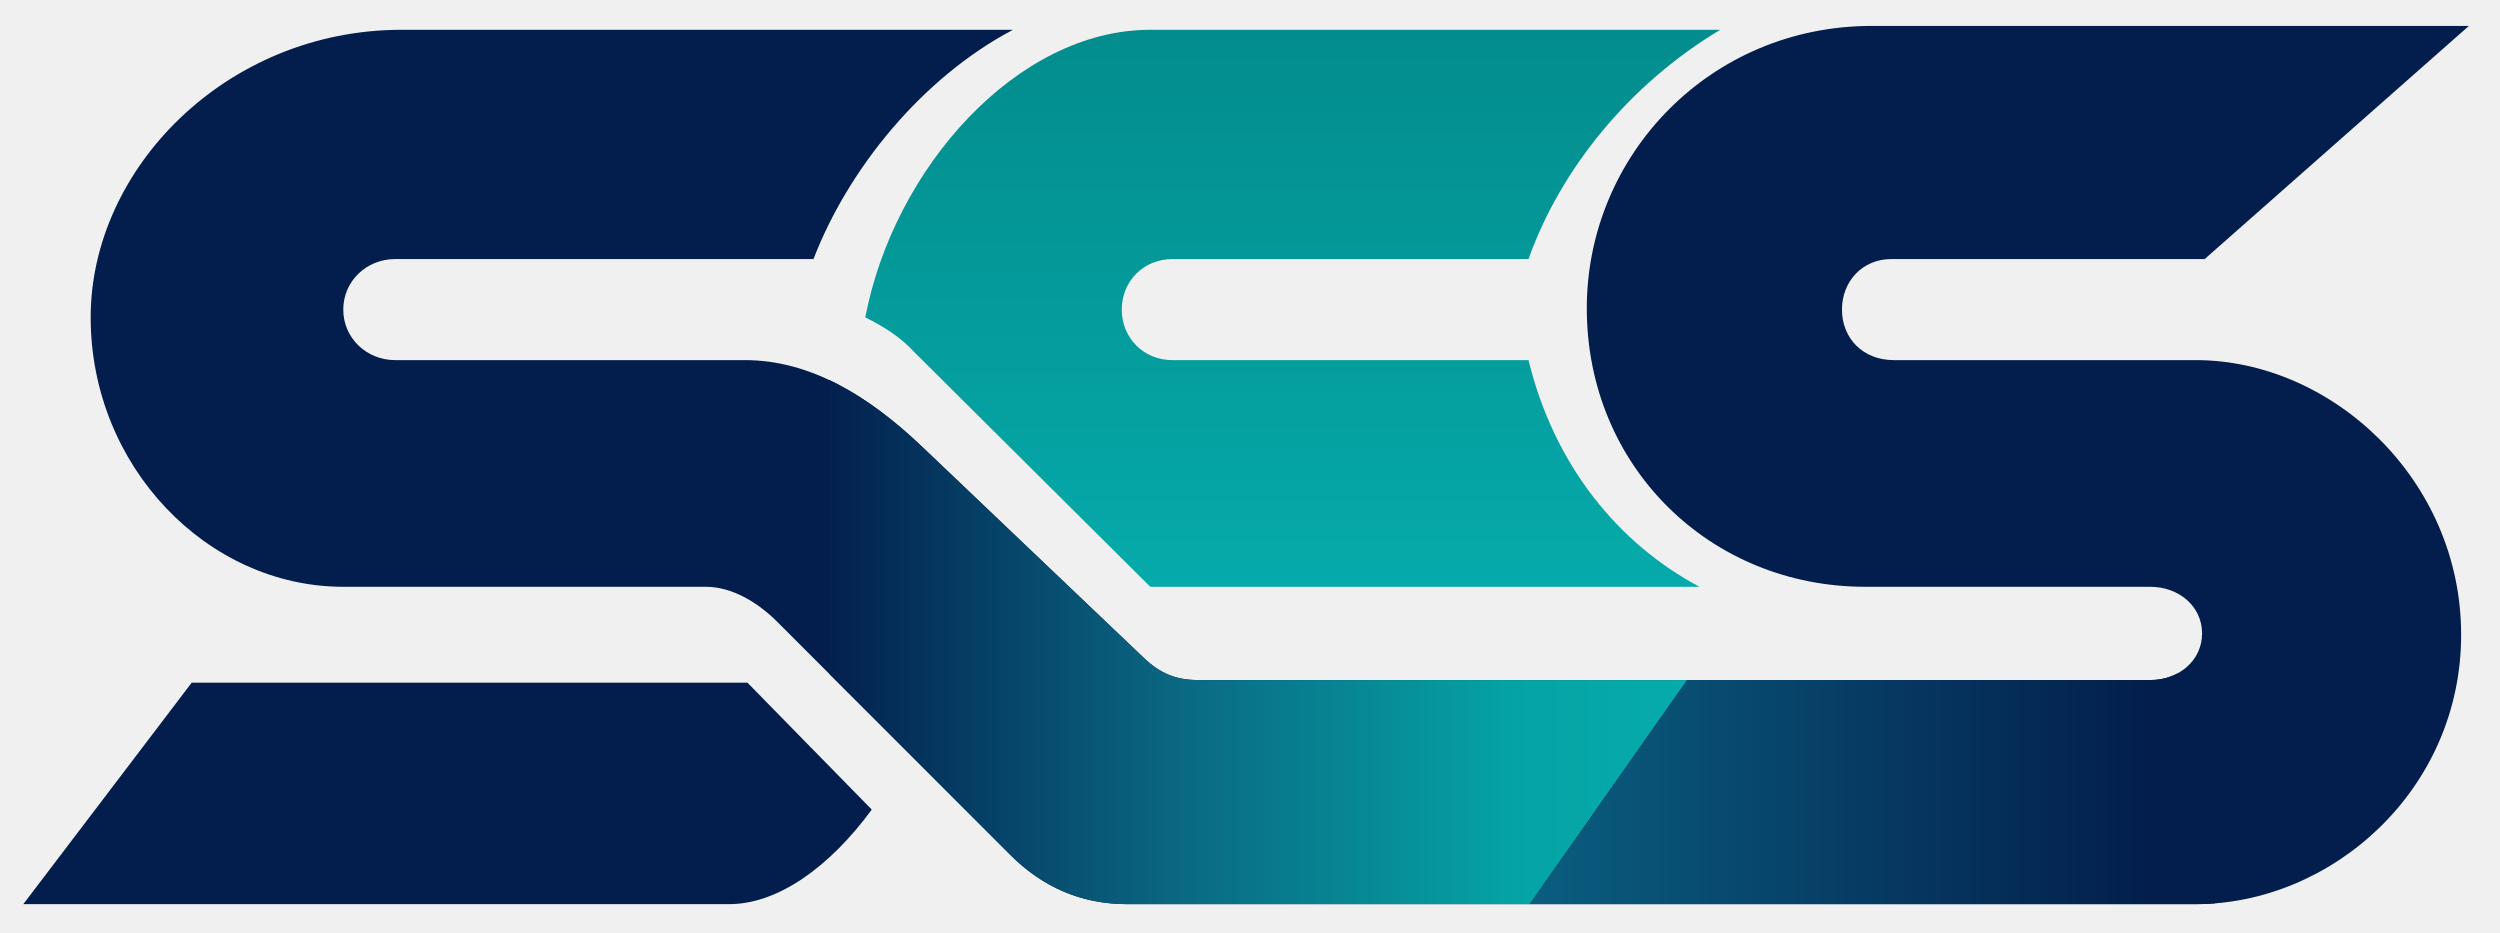
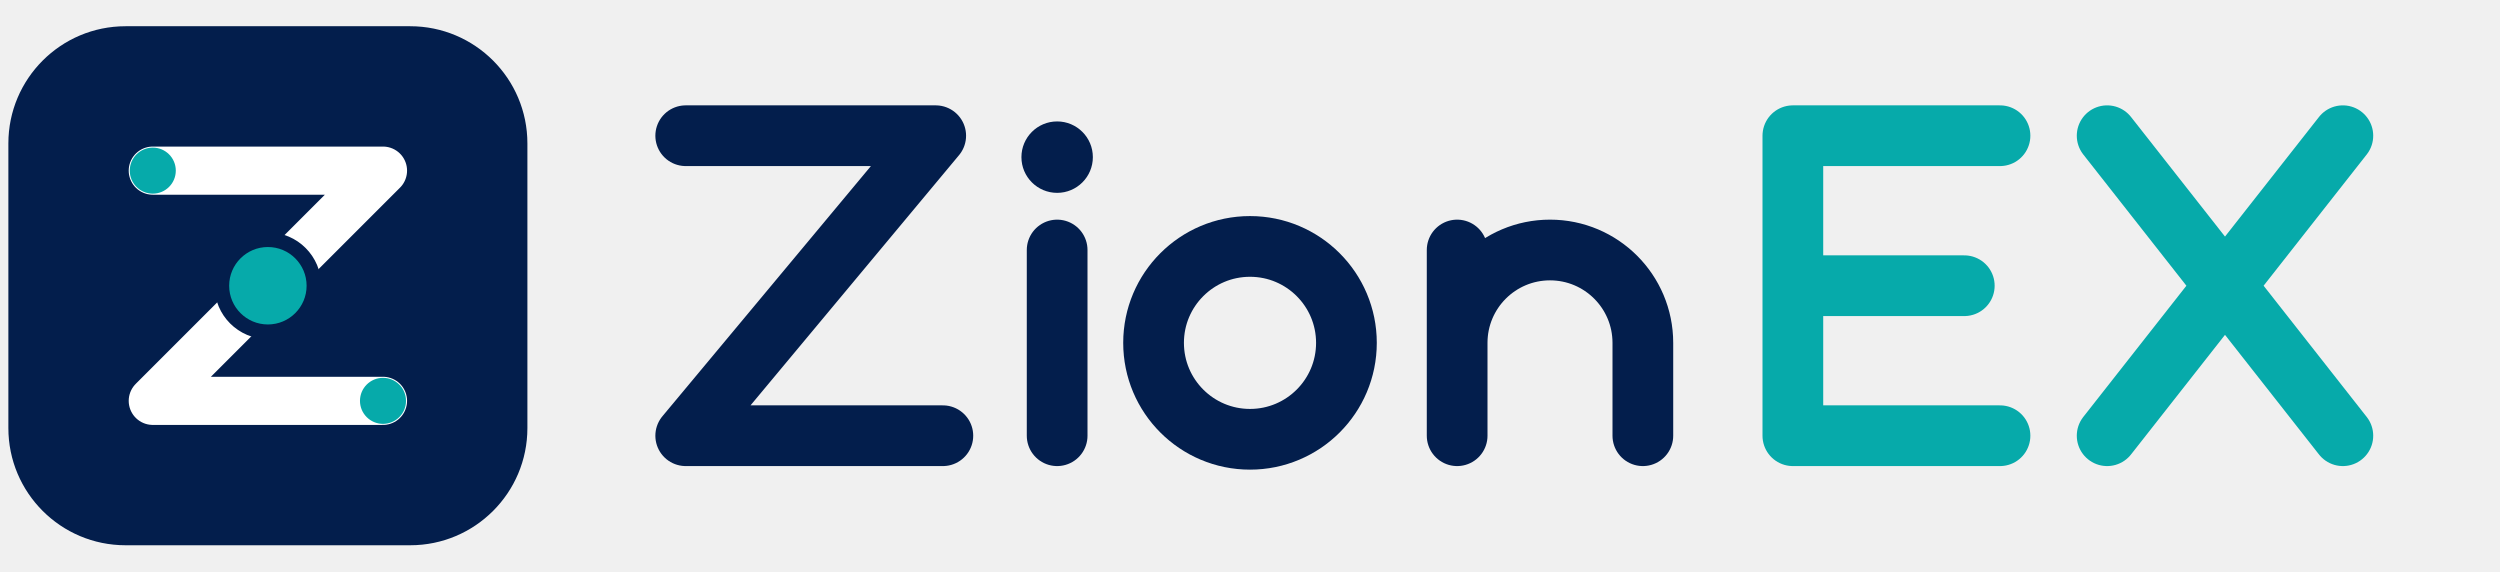
- <svg xmlns="http://www.w3.org/2000/svg" viewBox="0 640 1930 720" role="img" aria-label="SES Labs">
-   <defs>
-     <linearGradient id="e" x1="0" y1="663" x2="0" y2="1093" gradientUnits="userSpaceOnUse">
-       <stop offset="0" stop-color="#038C8D" />
-       <stop offset="1" stop-color="#06AAAA" />
-     </linearGradient>
-     <linearGradient id="sweep" x1="640" y1="0" x2="1300" y2="0" gradientUnits="userSpaceOnUse">
-       <stop offset="0" stop-color="#03204F" />
-       <stop offset=".42" stop-color="#0A6A84" />
-       <stop offset=".8" stop-color="#05A3A5" />
-       <stop offset="1" stop-color="#07ABAB" />
-     </linearGradient>
-     <linearGradient id="tail" x1="1180" y1="0" x2="1660" y2="0" gradientUnits="userSpaceOnUse">
-       <stop offset="0" stop-color="#0A5E80" />
-       <stop offset="1" stop-color="#031E4C" />
-     </linearGradient>
-     <clipPath id="body">
-       <path id="bodyPath" d="M310 663 L782 663 C712 700 655 770 628 840 L305 840 C283 840 265 857 265 879 C265 901 283 918 305 918 L575 918 C625 918 670 945 712 985 L880 1145 C893 1158 905 1165 925 1165 L1660 1165 C1682 1165 1700 1150 1700 1129 C1700 1108 1682 1093 1660 1093 L1440 1093 C1320 1093 1225 1000 1225 878 C1225 760 1320 660 1445 660 L1906 660 L1702 840 L1460 840 C1438 840 1422 857 1422 879 C1422 901 1438 918 1462 918 L1695 918 C1800 918 1900 1010 1900 1130 C1900 1250 1800 1338 1695 1338 L870 1338 C835 1338 805 1325 780 1300 L600 1120 C585 1105 565 1093 545 1093 L265 1093 C160 1093 70 1000 70 885 C70 770 175 663 310 663 Z" />
-     </clipPath>
-   </defs>
-   <path d="M310 663 L782 663 C712 700 655 770 628 840 L305 840 C283 840 265 857 265 879 C265 901 283 918 305 918 L575 918 C625 918 670 945 712 985 L880 1145 C893 1158 905 1165 925 1165 L1660 1165 C1682 1165 1700 1150 1700 1129 C1700 1108 1682 1093 1660 1093 L1440 1093 C1320 1093 1225 1000 1225 878 C1225 760 1320 660 1445 660 L1906 660 L1702 840 L1460 840 C1438 840 1422 857 1422 879 C1422 901 1438 918 1462 918 L1695 918 C1800 918 1900 1010 1900 1130 C1900 1250 1800 1338 1695 1338 L870 1338 C835 1338 805 1325 780 1300 L600 1120 C585 1105 565 1093 545 1093 L265 1093 C160 1093 70 1000 70 885 C70 770 175 663 310 663 Z" fill="#031E4C" />
-   <g clip-path="url(#body)">
-     <polygon points="640,880 1306,1160 1176,1345 640,1345" fill="url(#sweep)" />
-     <polygon points="1306,1160 1710,1160 1710,1345 1176,1345" fill="url(#tail)" />
+ <svg xmlns="http://www.w3.org/2000/svg" viewBox="0 0 700 160" role="img" aria-label="ZionEX">
+   <g transform="translate(0 5) scale(0.293)">
+     <rect x="8" y="8" width="496" height="496" rx="112" fill="#031E4C" />
+     <path d="M146 146 H366 L146 366 H366" fill="none" stroke="#FFFFFF" stroke-width="46" stroke-linecap="round" stroke-linejoin="round" />
+     <circle cx="256" cy="256" r="44" fill="#06AAAA" stroke="#031E4C" stroke-width="14" />
+     <circle cx="146" cy="146" r="22" fill="#06AAAA" />
+     <circle cx="366" cy="366" r="22" fill="#06AAAA" />
  </g>
-   <path d="M148 1167 L577 1167 L673 1265 C640 1310 600 1338 563 1338 L18 1338 Z" fill="#031E4C" />
-   <path d="M888 663 L1328 663 C1258 705 1205 770 1180 840 L905 840 C883 840 866 857 866 879 C866 901 883 918 905 918 L1180 918 C1200 1000 1250 1060 1312 1093 L888 1093 L706 912 C695 900 682 892 668 885 C690 770 785 663 888 663 Z" fill="url(#e)" />
+   <g fill="none" stroke-width="17" stroke-linecap="round" stroke-linejoin="round">
+     <g stroke="#031E4C">
+       <path d="M192 38 H262 L192 122 H264" />
+       <path d="M296 70 V122" />
+       <circle cx="350" cy="96" r="27" />
+       <path d="M408 70 V122 M408 96 A26 26 0 0 1 460 96 V122" />
+     </g>
+     <g stroke="#06AAAA">
+       <path d="M560 38 H502 V122 H560 M502 80 H550" />
+       <path d="M590 38 L656 122 M656 38 L590 122" />
+     </g>
+   </g>
+   <circle cx="296" cy="44" r="10" fill="#031E4C" />
</svg>
